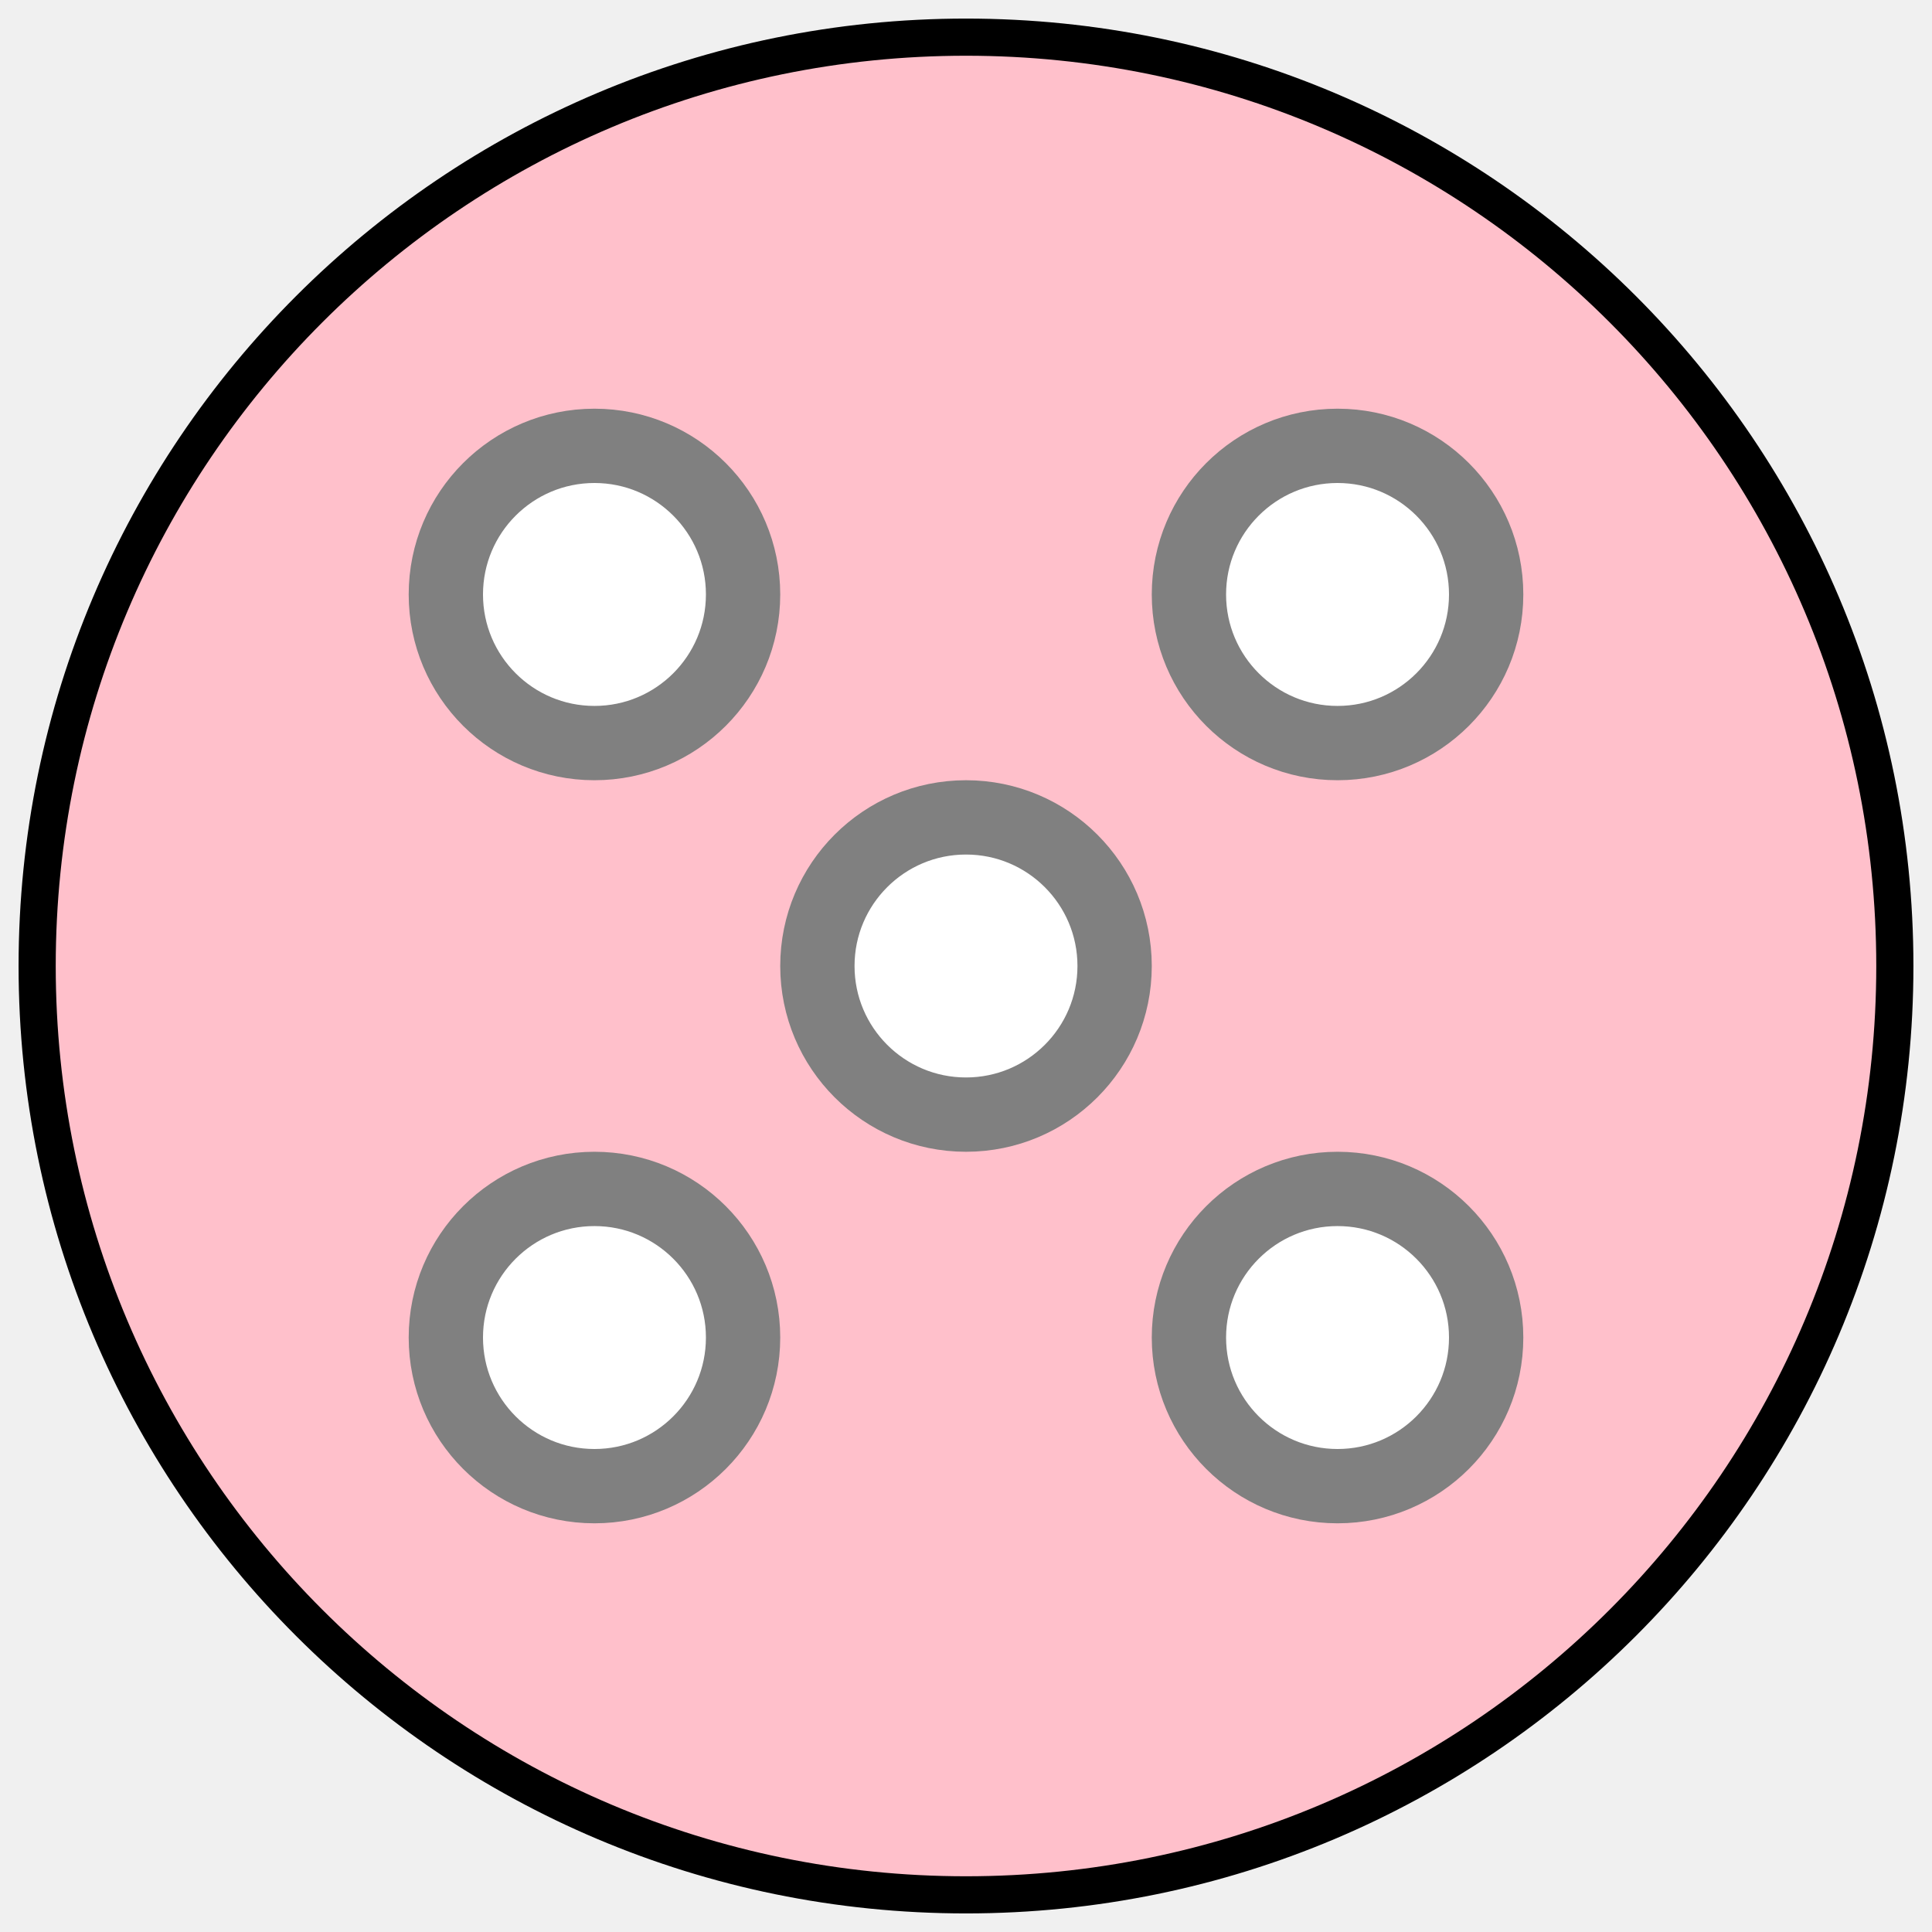
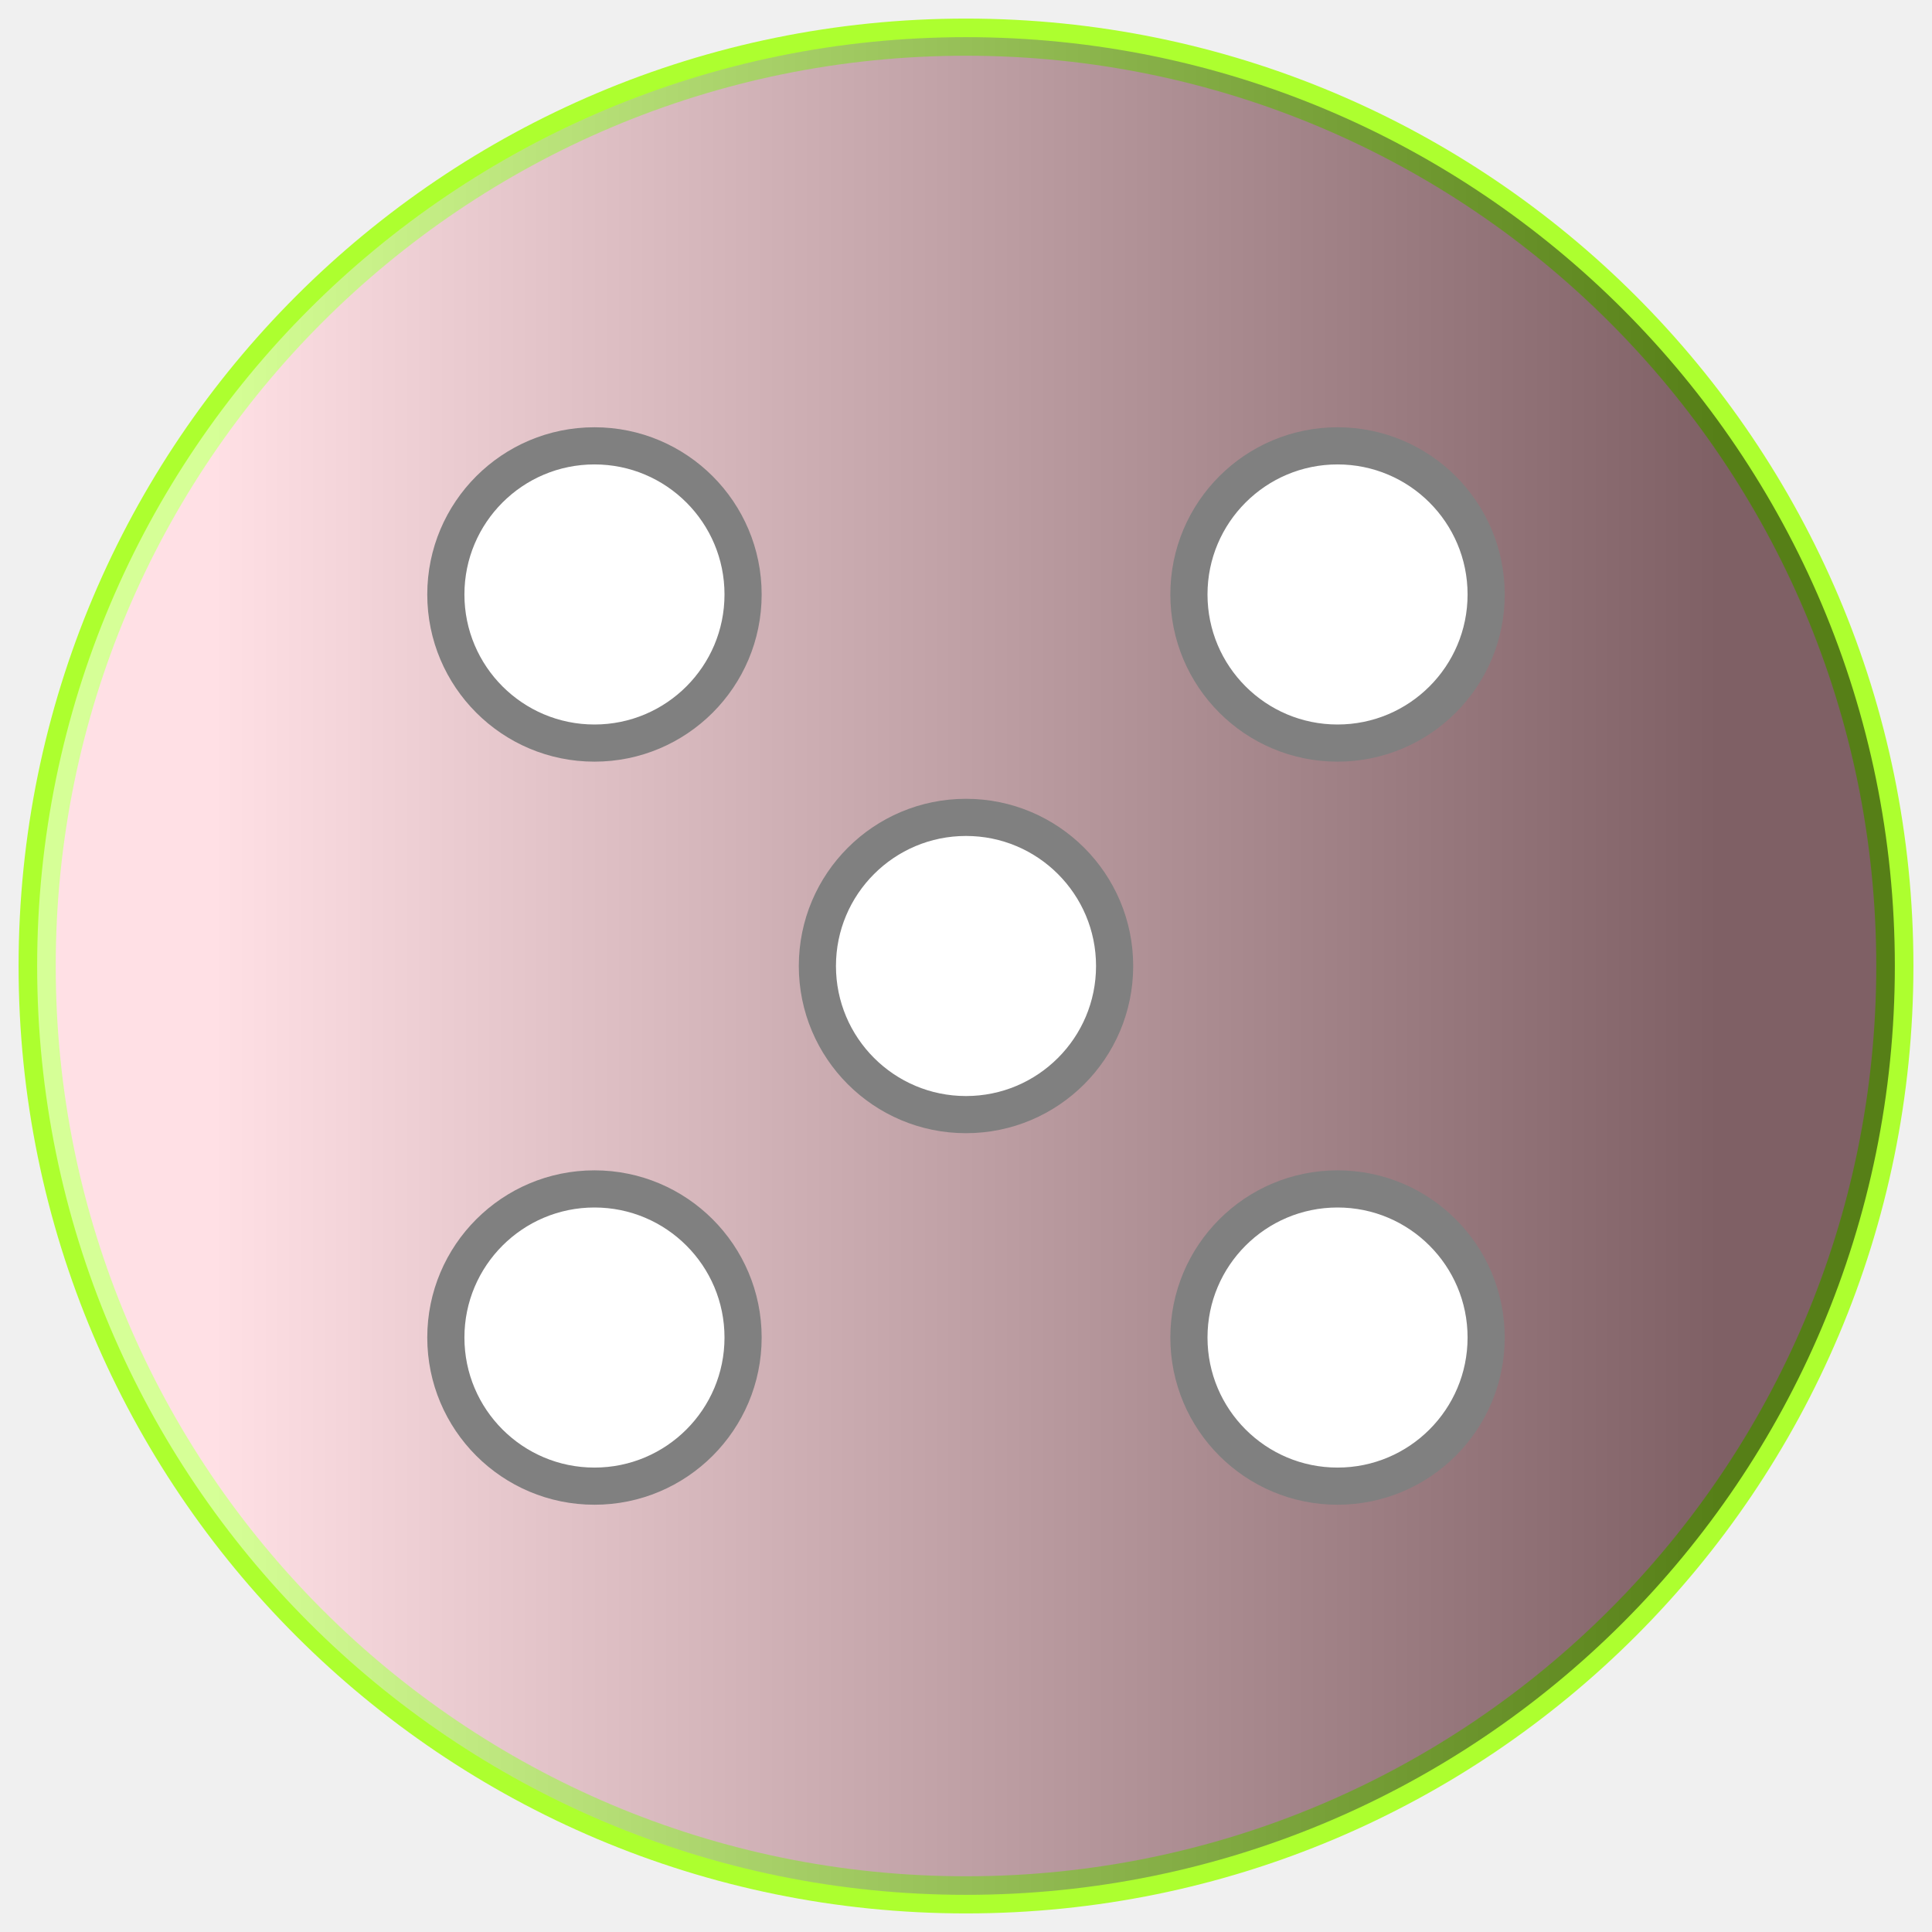
<svg xmlns="http://www.w3.org/2000/svg" viewBox="0 0 52 52" class="piece-render">
-   <style>
-         .pieceDisc {
-             stroke: black;
-             stroke-width: 1px;
-             fill: pink;
-         }
-         .pip {
-             fill: white;
-             stroke: gray;
-             stroke-width: 2px;
-         }
-     </style>
+   <defs>
+     <linearGradient id="grad1">
+       <stop offset="10%" stop-color="white" />
+       <stop offset="90%" stop-color="black" />
+     </linearGradient>
+     <style>
+             .pieceDisc {
+                 stroke: greenyellow;
+                 stroke-width: 1px;
+                 fill: pink;
+             }
+             .gradDisc {
+                 opacity: 50%;
+                 stroke: transparent;
+                 stroke-width: 1px;
+                 fill: url(#grad1)
+             }
+             .pip {
+                 fill: white;
+                 stroke: gray;
+                 stroke-width: 1px;
+             }
+         </style>
+   </defs>
  <g class="piece-container">
    <circle r="25" cx="26" cy="26" class="pieceDisc" />
+     <circle r="25" cx="26" cy="26" class="gradDisc" />
    <g class="pip">
      <circle r="4" cx="26" cy="26" />
      <circle r="4" cx="16" cy="16" />
      <circle r="4" cx="36" cy="36" />
      <circle r="4" cx="16" cy="36" />
      <circle r="4" cx="36" cy="16" />
    </g>
  </g>
</svg>
